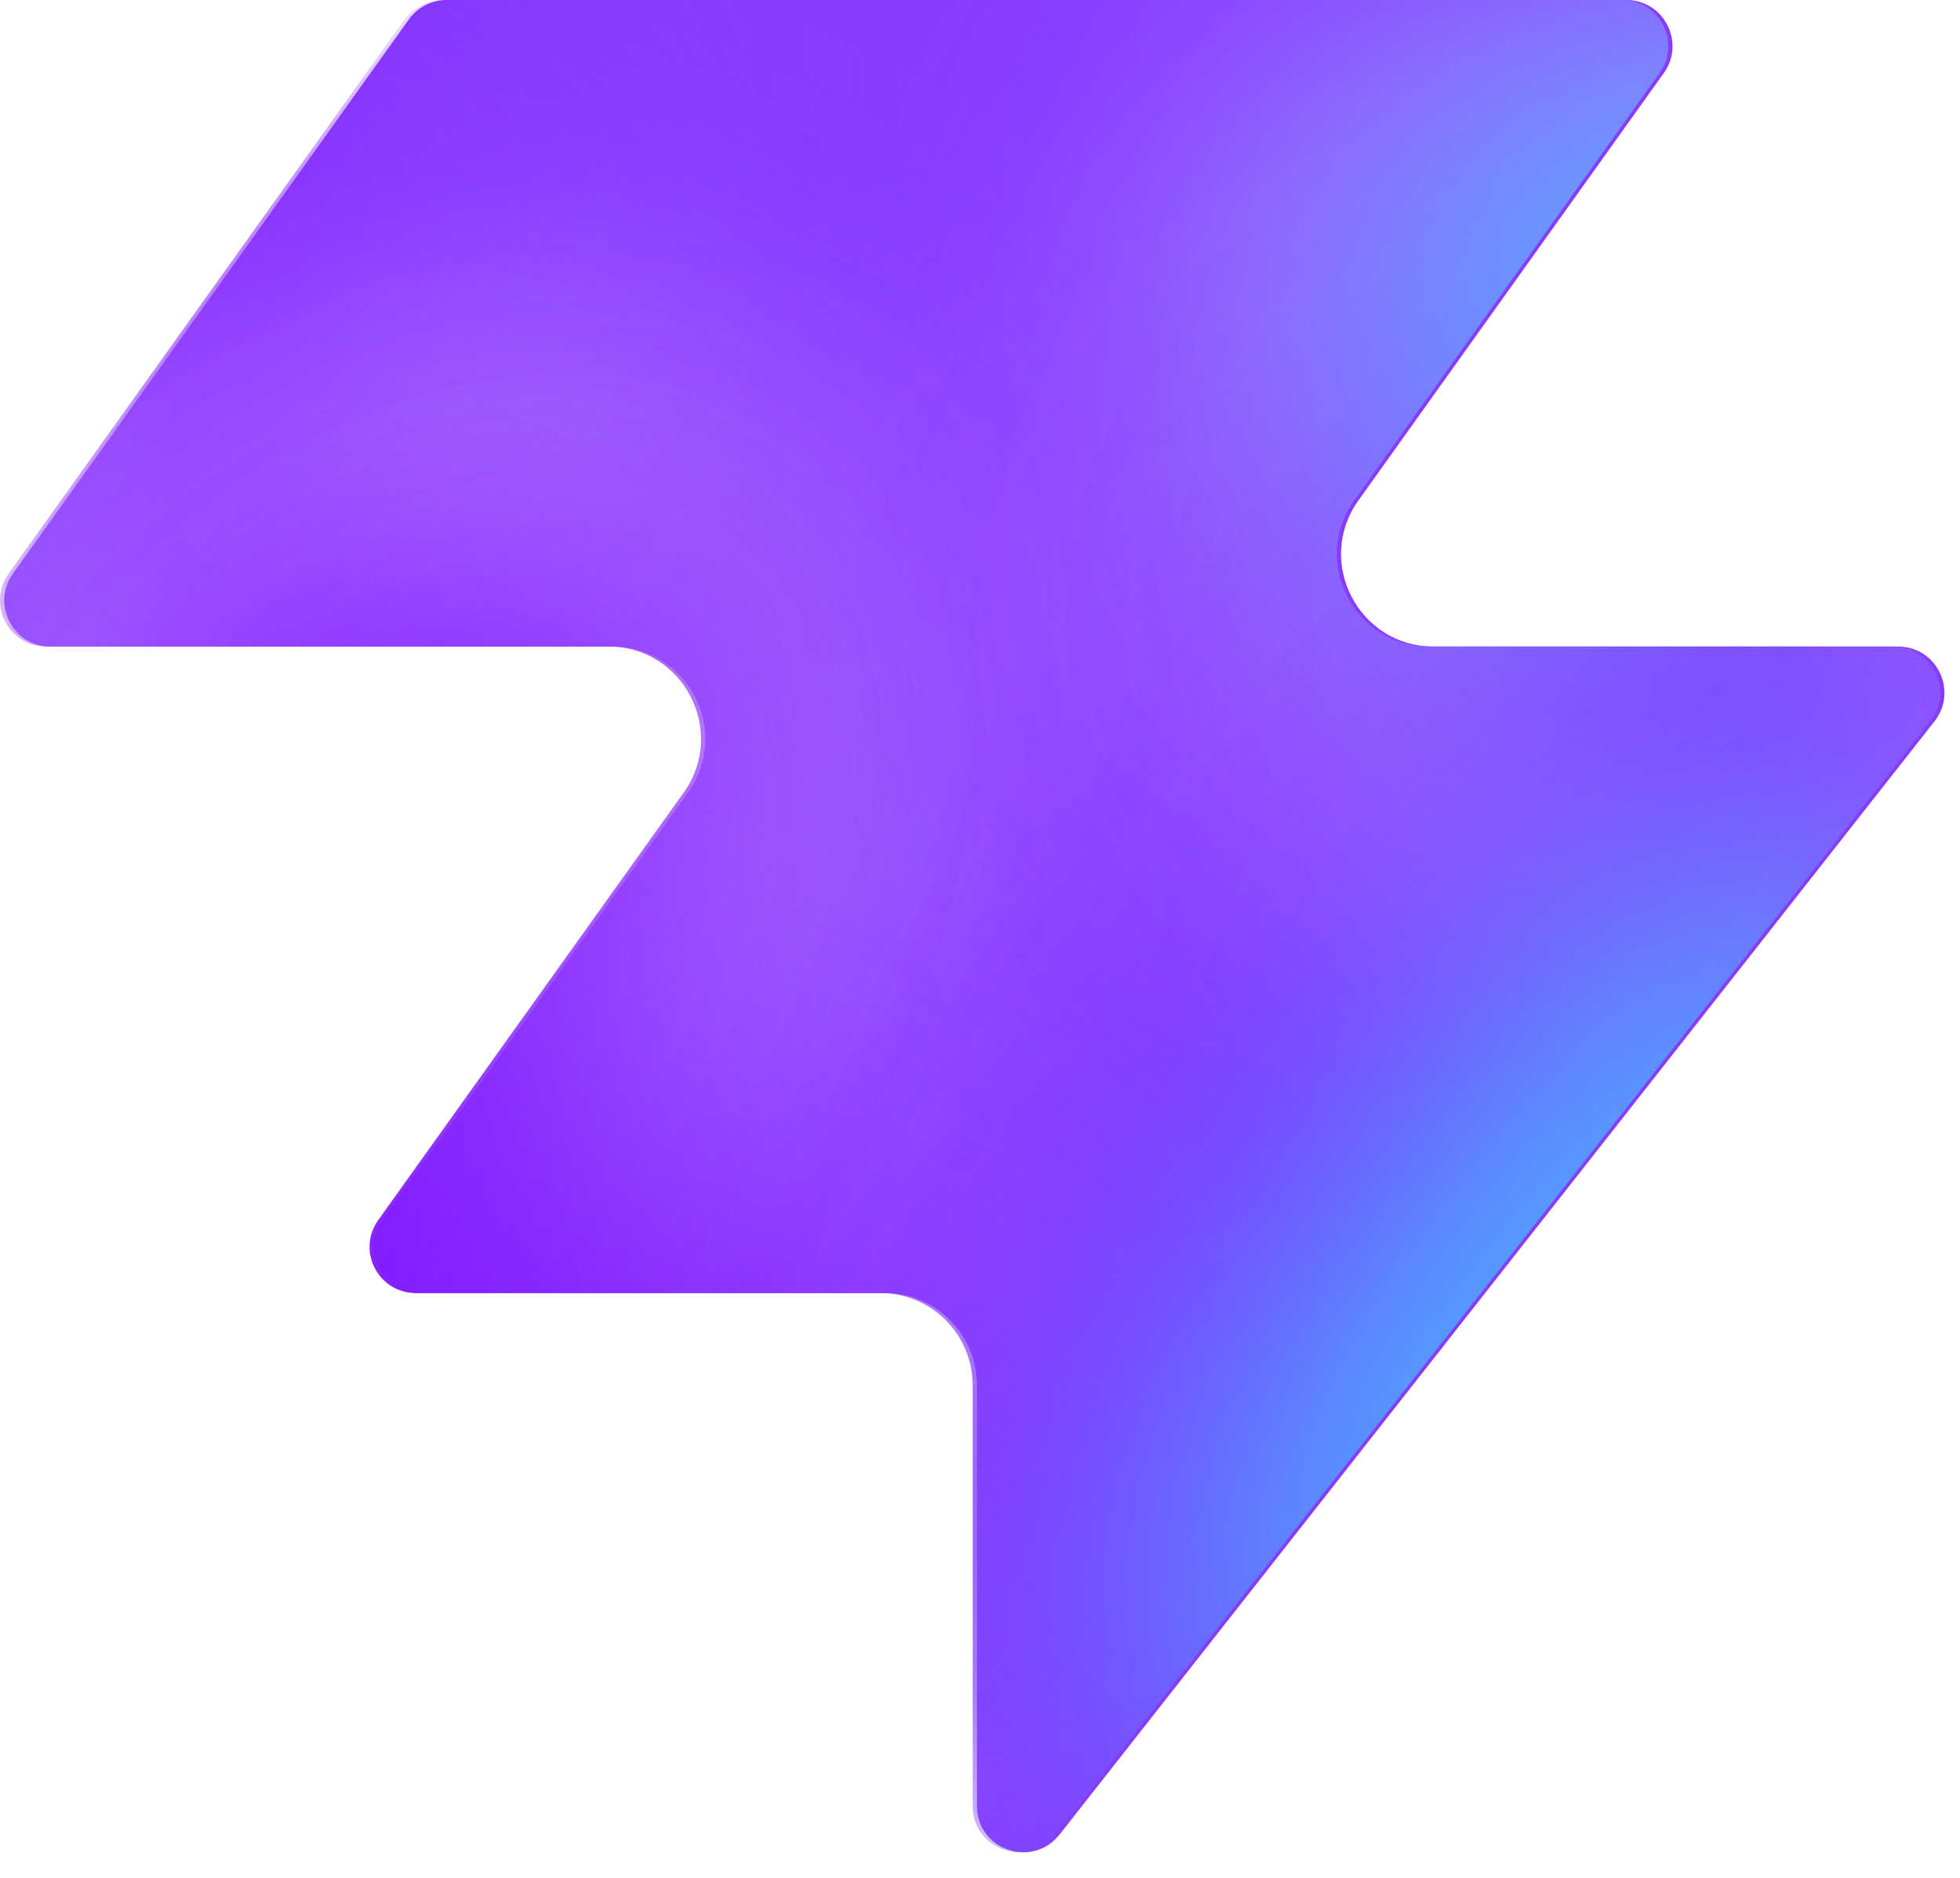
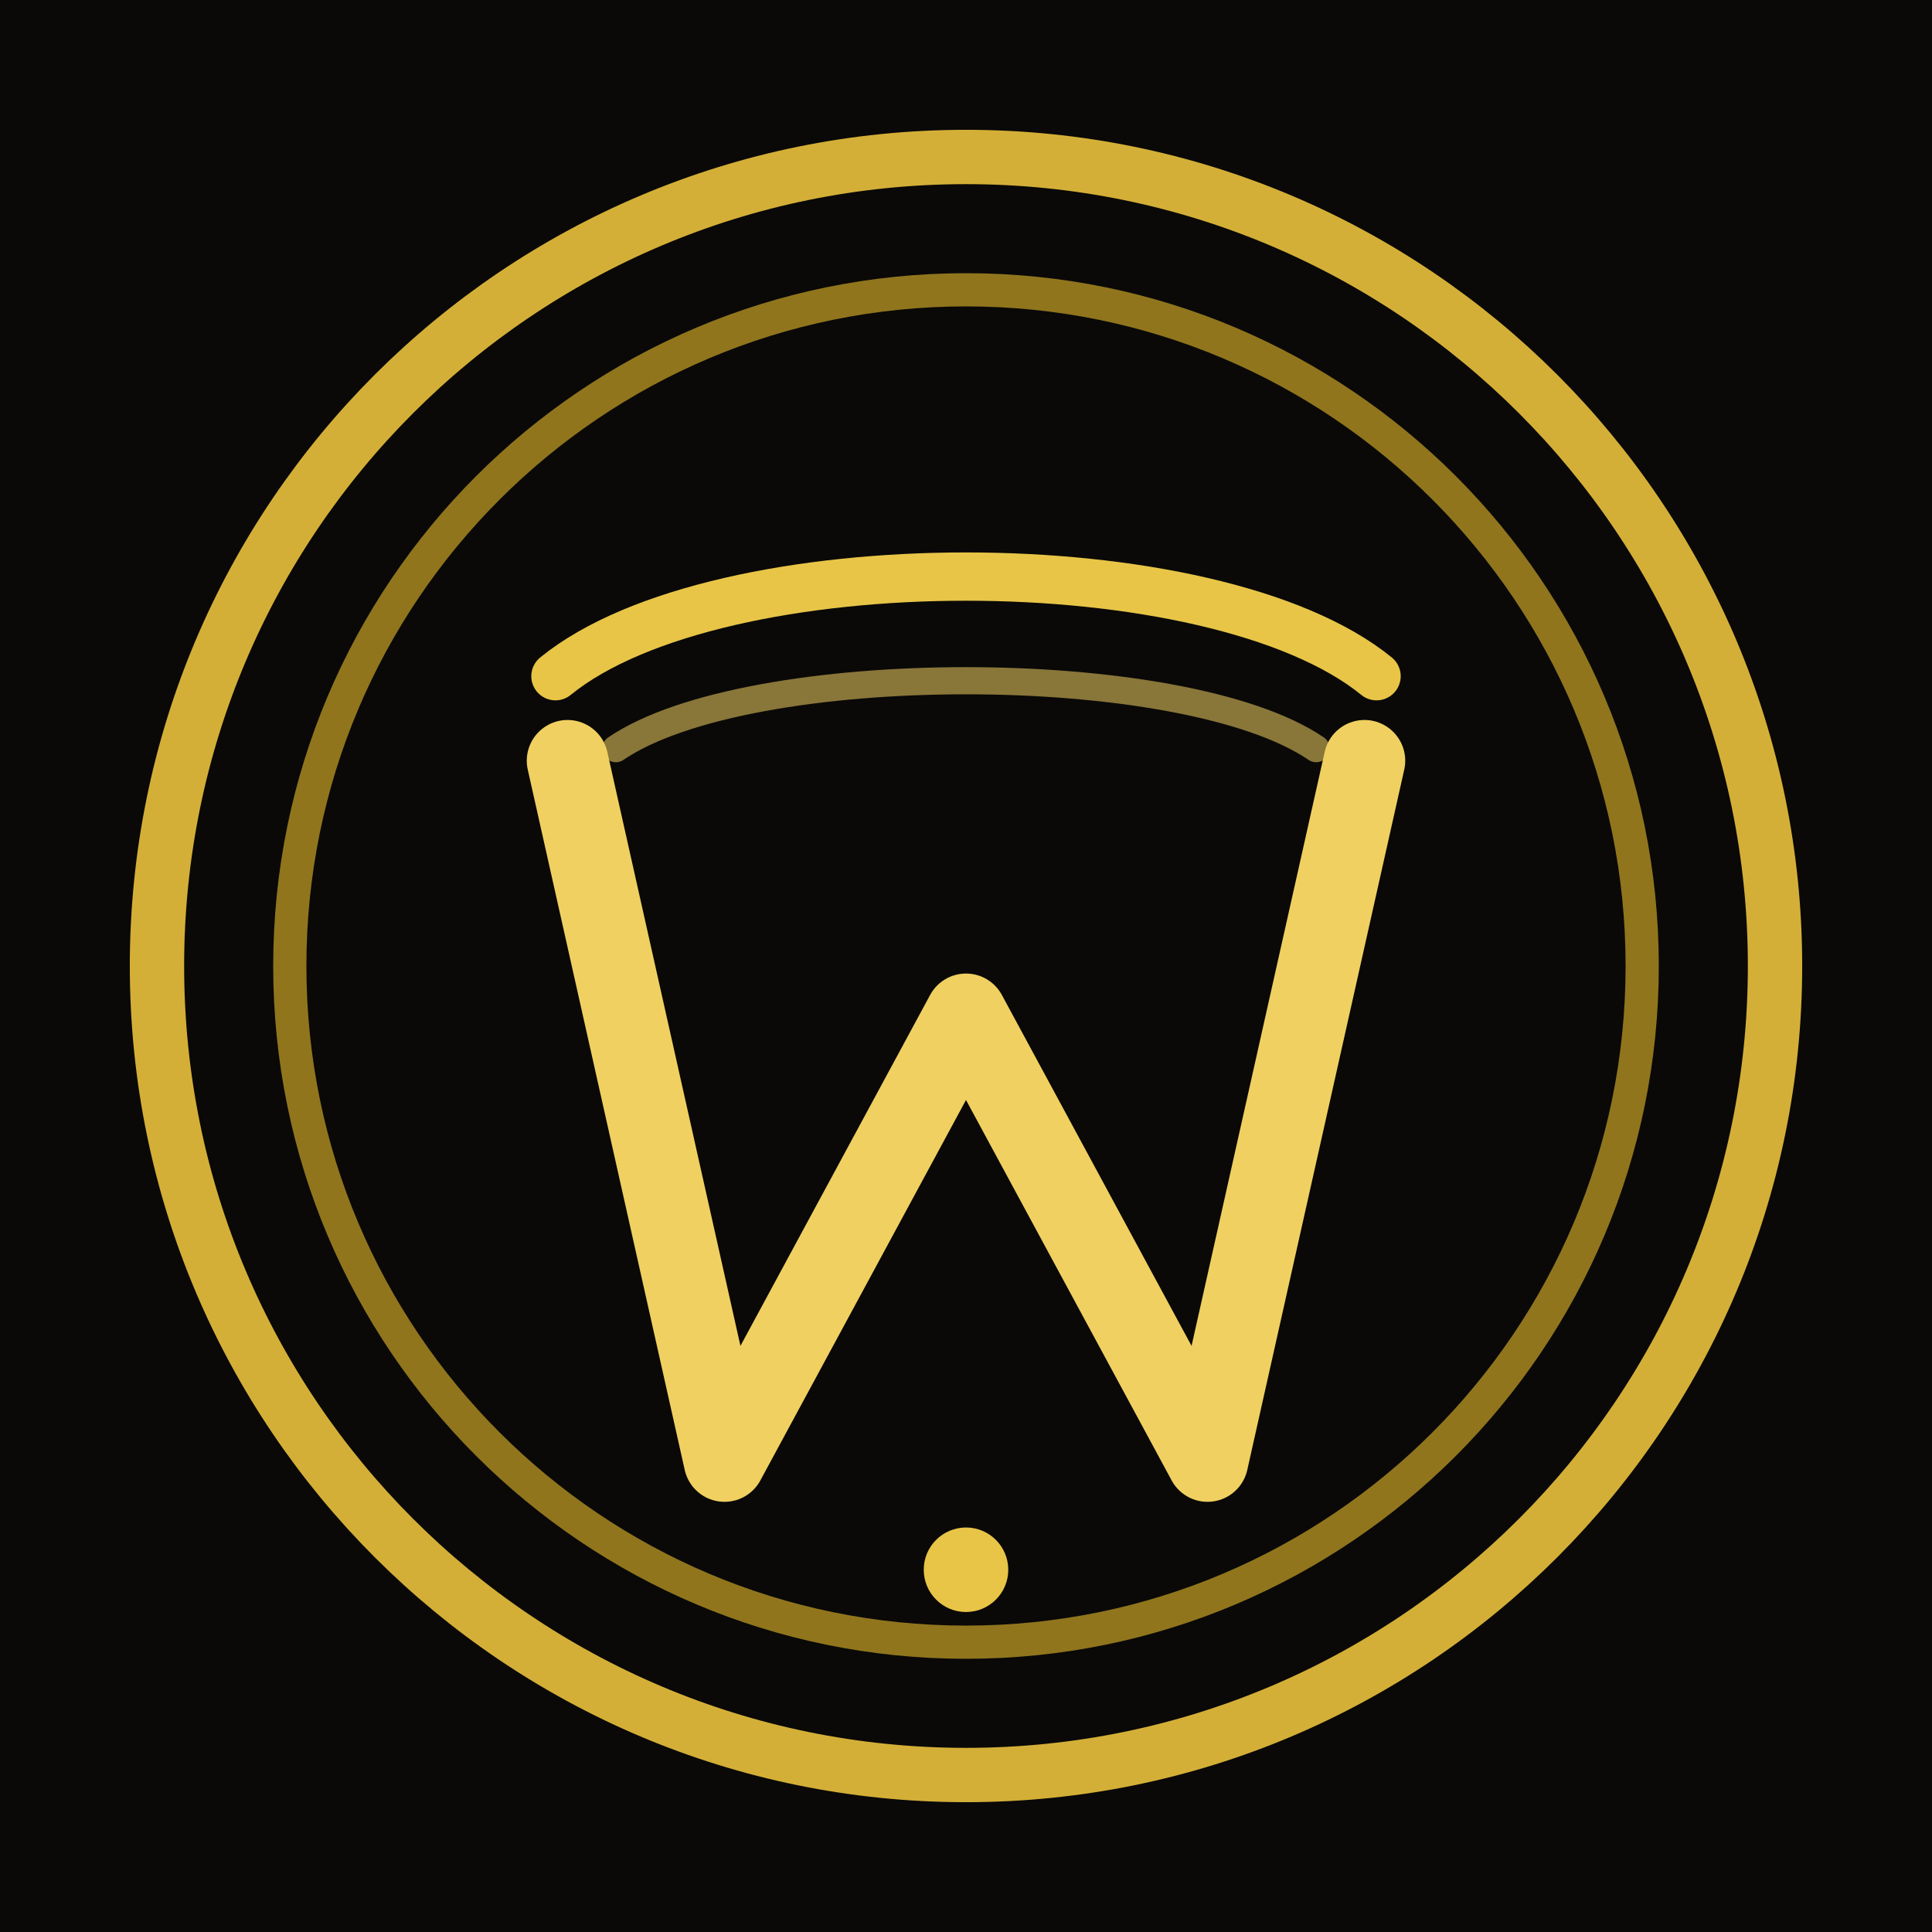
- <svg xmlns="http://www.w3.org/2000/svg" width="48" height="46" fill="none" viewBox="0 0 48 46">
-   <path fill="#863bff" d="M25.946 44.938c-.664.845-2.021.375-2.021-.698V33.937a2.26 2.26 0 0 0-2.262-2.262H10.287c-.92 0-1.456-1.04-.92-1.788l7.48-10.471c1.07-1.497 0-3.578-1.842-3.578H1.237c-.92 0-1.456-1.04-.92-1.788L10.013.474c.214-.297.556-.474.92-.474h28.894c.92 0 1.456 1.04.92 1.788l-7.48 10.471c-1.07 1.498 0 3.579 1.842 3.579h11.377c.943 0 1.473 1.088.89 1.83L25.947 44.94z" style="fill:#863bff;fill:color(display-p3 .525 .23 1);fill-opacity:1" />
-   <mask id="a" width="48" height="46" x="0" y="0" maskUnits="userSpaceOnUse" style="mask-type:alpha">
-     <path fill="#000" d="M25.842 44.938c-.664.844-2.021.375-2.021-.698V33.937a2.26 2.26 0 0 0-2.262-2.262H10.183c-.92 0-1.456-1.04-.92-1.788l7.48-10.471c1.07-1.498 0-3.579-1.842-3.579H1.133c-.92 0-1.456-1.04-.92-1.787L9.91.473c.214-.297.556-.474.92-.474h28.894c.92 0 1.456 1.04.92 1.788l-7.48 10.471c-1.07 1.498 0 3.578 1.842 3.578h11.377c.943 0 1.473 1.088.89 1.832L25.843 44.94z" style="fill:#000;fill-opacity:1" />
-   </mask>
-   <g mask="url(#a)">
-     <g filter="url(#b)">
-       <ellipse cx="5.508" cy="14.704" fill="#ede6ff" rx="5.508" ry="14.704" style="fill:#ede6ff;fill:color(display-p3 .927 .903 1);fill-opacity:1" transform="matrix(.00324 1 1 -.00324 -4.47 31.516)" />
-     </g>
-     <g filter="url(#c)">
-       <ellipse cx="10.399" cy="29.851" fill="#ede6ff" rx="10.399" ry="29.851" style="fill:#ede6ff;fill:color(display-p3 .927 .903 1);fill-opacity:1" transform="matrix(.00324 1 1 -.00324 -39.328 7.883)" />
-     </g>
-     <g filter="url(#d)">
-       <ellipse cx="5.508" cy="30.487" fill="#7e14ff" rx="5.508" ry="30.487" style="fill:#7e14ff;fill:color(display-p3 .492 .077 1);fill-opacity:1" transform="rotate(89.814 -25.913 -14.639)scale(1 -1)" />
-     </g>
-     <g filter="url(#e)">
-       <ellipse cx="5.508" cy="30.599" fill="#7e14ff" rx="5.508" ry="30.599" style="fill:#7e14ff;fill:color(display-p3 .492 .077 1);fill-opacity:1" transform="rotate(89.814 -32.644 -3.334)scale(1 -1)" />
-     </g>
-     <g filter="url(#f)">
-       <ellipse cx="5.508" cy="30.599" fill="#7e14ff" rx="5.508" ry="30.599" style="fill:#7e14ff;fill:color(display-p3 .492 .077 1);fill-opacity:1" transform="matrix(.00324 1 1 -.00324 -34.34 30.47)" />
-     </g>
-     <g filter="url(#g)">
-       <ellipse cx="14.072" cy="22.078" fill="#ede6ff" rx="14.072" ry="22.078" style="fill:#ede6ff;fill:color(display-p3 .927 .903 1);fill-opacity:1" transform="rotate(93.35 24.506 48.493)scale(-1 1)" />
-     </g>
-     <g filter="url(#h)">
-       <ellipse cx="3.47" cy="21.501" fill="#7e14ff" rx="3.47" ry="21.501" style="fill:#7e14ff;fill:color(display-p3 .492 .077 1);fill-opacity:1" transform="rotate(89.009 28.708 47.59)scale(-1 1)" />
-     </g>
-     <g filter="url(#i)">
-       <ellipse cx="3.47" cy="21.501" fill="#7e14ff" rx="3.47" ry="21.501" style="fill:#7e14ff;fill:color(display-p3 .492 .077 1);fill-opacity:1" transform="rotate(89.009 28.708 47.59)scale(-1 1)" />
-     </g>
-     <g filter="url(#j)">
-       <ellipse cx=".387" cy="8.972" fill="#7e14ff" rx="4.407" ry="29.108" style="fill:#7e14ff;fill:color(display-p3 .492 .077 1);fill-opacity:1" transform="rotate(39.51 .387 8.972)" />
-     </g>
-     <g filter="url(#k)">
-       <ellipse cx="47.523" cy="-6.092" fill="#7e14ff" rx="4.407" ry="29.108" style="fill:#7e14ff;fill:color(display-p3 .492 .077 1);fill-opacity:1" transform="rotate(37.892 47.523 -6.092)" />
-     </g>
-     <g filter="url(#l)">
-       <ellipse cx="41.412" cy="6.333" fill="#47bfff" rx="5.971" ry="9.665" style="fill:#47bfff;fill:color(display-p3 .28 .748 1);fill-opacity:1" transform="rotate(37.892 41.412 6.333)" />
-     </g>
-     <g filter="url(#m)">
-       <ellipse cx="-1.879" cy="38.332" fill="#7e14ff" rx="4.407" ry="29.108" style="fill:#7e14ff;fill:color(display-p3 .492 .077 1);fill-opacity:1" transform="rotate(37.892 -1.88 38.332)" />
-     </g>
-     <g filter="url(#n)">
-       <ellipse cx="-1.879" cy="38.332" fill="#7e14ff" rx="4.407" ry="29.108" style="fill:#7e14ff;fill:color(display-p3 .492 .077 1);fill-opacity:1" transform="rotate(37.892 -1.88 38.332)" />
-     </g>
-     <g filter="url(#o)">
-       <ellipse cx="35.651" cy="29.907" fill="#7e14ff" rx="4.407" ry="29.108" style="fill:#7e14ff;fill:color(display-p3 .492 .077 1);fill-opacity:1" transform="rotate(37.892 35.651 29.907)" />
-     </g>
-     <g filter="url(#p)">
-       <ellipse cx="38.418" cy="32.4" fill="#47bfff" rx="5.971" ry="15.297" style="fill:#47bfff;fill:color(display-p3 .28 .748 1);fill-opacity:1" transform="rotate(37.892 38.418 32.4)" />
-     </g>
-   </g>
-   <defs>
-     <filter id="b" width="60.045" height="41.654" x="-19.77" y="16.149" color-interpolation-filters="sRGB" filterUnits="userSpaceOnUse">
-       <feFlood flood-opacity="0" result="BackgroundImageFix" />
-       <feBlend in="SourceGraphic" in2="BackgroundImageFix" result="shape" />
-       <feGaussianBlur result="effect1_foregroundBlur_2002_17158" stdDeviation="7.659" />
-     </filter>
-     <filter id="c" width="90.34" height="51.437" x="-54.613" y="-7.533" color-interpolation-filters="sRGB" filterUnits="userSpaceOnUse">
-       <feFlood flood-opacity="0" result="BackgroundImageFix" />
-       <feBlend in="SourceGraphic" in2="BackgroundImageFix" result="shape" />
-       <feGaussianBlur result="effect1_foregroundBlur_2002_17158" stdDeviation="7.659" />
-     </filter>
-     <filter id="d" width="79.355" height="29.4" x="-49.64" y="2.03" color-interpolation-filters="sRGB" filterUnits="userSpaceOnUse">
-       <feFlood flood-opacity="0" result="BackgroundImageFix" />
-       <feBlend in="SourceGraphic" in2="BackgroundImageFix" result="shape" />
-       <feGaussianBlur result="effect1_foregroundBlur_2002_17158" stdDeviation="4.596" />
-     </filter>
-     <filter id="e" width="79.579" height="29.4" x="-45.045" y="20.029" color-interpolation-filters="sRGB" filterUnits="userSpaceOnUse">
-       <feFlood flood-opacity="0" result="BackgroundImageFix" />
-       <feBlend in="SourceGraphic" in2="BackgroundImageFix" result="shape" />
-       <feGaussianBlur result="effect1_foregroundBlur_2002_17158" stdDeviation="4.596" />
-     </filter>
-     <filter id="f" width="79.579" height="29.4" x="-43.513" y="21.178" color-interpolation-filters="sRGB" filterUnits="userSpaceOnUse">
-       <feFlood flood-opacity="0" result="BackgroundImageFix" />
-       <feBlend in="SourceGraphic" in2="BackgroundImageFix" result="shape" />
-       <feGaussianBlur result="effect1_foregroundBlur_2002_17158" stdDeviation="4.596" />
-     </filter>
-     <filter id="g" width="74.749" height="58.852" x="15.756" y="-17.901" color-interpolation-filters="sRGB" filterUnits="userSpaceOnUse">
-       <feFlood flood-opacity="0" result="BackgroundImageFix" />
-       <feBlend in="SourceGraphic" in2="BackgroundImageFix" result="shape" />
-       <feGaussianBlur result="effect1_foregroundBlur_2002_17158" stdDeviation="7.659" />
-     </filter>
-     <filter id="h" width="61.377" height="25.362" x="23.548" y="2.284" color-interpolation-filters="sRGB" filterUnits="userSpaceOnUse">
-       <feFlood flood-opacity="0" result="BackgroundImageFix" />
-       <feBlend in="SourceGraphic" in2="BackgroundImageFix" result="shape" />
-       <feGaussianBlur result="effect1_foregroundBlur_2002_17158" stdDeviation="4.596" />
-     </filter>
-     <filter id="i" width="61.377" height="25.362" x="23.548" y="2.284" color-interpolation-filters="sRGB" filterUnits="userSpaceOnUse">
-       <feFlood flood-opacity="0" result="BackgroundImageFix" />
-       <feBlend in="SourceGraphic" in2="BackgroundImageFix" result="shape" />
-       <feGaussianBlur result="effect1_foregroundBlur_2002_17158" stdDeviation="4.596" />
-     </filter>
-     <filter id="j" width="56.045" height="63.649" x="-27.636" y="-22.853" color-interpolation-filters="sRGB" filterUnits="userSpaceOnUse">
-       <feFlood flood-opacity="0" result="BackgroundImageFix" />
-       <feBlend in="SourceGraphic" in2="BackgroundImageFix" result="shape" />
-       <feGaussianBlur result="effect1_foregroundBlur_2002_17158" stdDeviation="4.596" />
-     </filter>
-     <filter id="k" width="54.814" height="64.646" x="20.116" y="-38.415" color-interpolation-filters="sRGB" filterUnits="userSpaceOnUse">
-       <feFlood flood-opacity="0" result="BackgroundImageFix" />
-       <feBlend in="SourceGraphic" in2="BackgroundImageFix" result="shape" />
-       <feGaussianBlur result="effect1_foregroundBlur_2002_17158" stdDeviation="4.596" />
-     </filter>
-     <filter id="l" width="33.541" height="35.313" x="24.641" y="-11.323" color-interpolation-filters="sRGB" filterUnits="userSpaceOnUse">
-       <feFlood flood-opacity="0" result="BackgroundImageFix" />
-       <feBlend in="SourceGraphic" in2="BackgroundImageFix" result="shape" />
-       <feGaussianBlur result="effect1_foregroundBlur_2002_17158" stdDeviation="4.596" />
-     </filter>
-     <filter id="m" width="54.814" height="64.646" x="-29.286" y="6.009" color-interpolation-filters="sRGB" filterUnits="userSpaceOnUse">
-       <feFlood flood-opacity="0" result="BackgroundImageFix" />
-       <feBlend in="SourceGraphic" in2="BackgroundImageFix" result="shape" />
-       <feGaussianBlur result="effect1_foregroundBlur_2002_17158" stdDeviation="4.596" />
-     </filter>
-     <filter id="n" width="54.814" height="64.646" x="-29.286" y="6.009" color-interpolation-filters="sRGB" filterUnits="userSpaceOnUse">
-       <feFlood flood-opacity="0" result="BackgroundImageFix" />
-       <feBlend in="SourceGraphic" in2="BackgroundImageFix" result="shape" />
-       <feGaussianBlur result="effect1_foregroundBlur_2002_17158" stdDeviation="4.596" />
-     </filter>
-     <filter id="o" width="54.814" height="64.646" x="8.244" y="-2.416" color-interpolation-filters="sRGB" filterUnits="userSpaceOnUse">
-       <feFlood flood-opacity="0" result="BackgroundImageFix" />
-       <feBlend in="SourceGraphic" in2="BackgroundImageFix" result="shape" />
-       <feGaussianBlur result="effect1_foregroundBlur_2002_17158" stdDeviation="4.596" />
-     </filter>
-     <filter id="p" width="39.409" height="43.623" x="18.713" y="10.588" color-interpolation-filters="sRGB" filterUnits="userSpaceOnUse">
-       <feFlood flood-opacity="0" result="BackgroundImageFix" />
-       <feBlend in="SourceGraphic" in2="BackgroundImageFix" result="shape" />
-       <feGaussianBlur result="effect1_foregroundBlur_2002_17158" stdDeviation="4.596" />
-     </filter>
-   </defs>
+ <svg xmlns="http://www.w3.org/2000/svg" viewBox="0 0 32 32" fill="none">
+   <rect width="32" height="32" fill="#0a0908" />
+   <circle cx="16" cy="16" r="13.4" stroke="#d4af37" stroke-width="0.9" />
+   <circle cx="16" cy="16" r="11.2" stroke="#c9a227" stroke-width="0.55" opacity="0.7" />
+   <path d="M9.2 11.2c2.7-2.2 10.9-2.2 13.6 0" stroke="#e8c547" stroke-width="0.8" stroke-linecap="round" />
+   <path d="M10.2 12.4c2.2-1.5 9.4-1.5 11.6 0" stroke="#f0d060" stroke-width="0.45" stroke-linecap="round" opacity="0.55" />
+   <path d="M9.4 12.6 12 24.2 16 16.8 20 24.2 22.6 12.6" stroke="#f0d060" stroke-width="1.35" stroke-linecap="round" stroke-linejoin="round" />
+   <circle cx="16" cy="26" r="0.7" fill="#e8c547" />
</svg>
